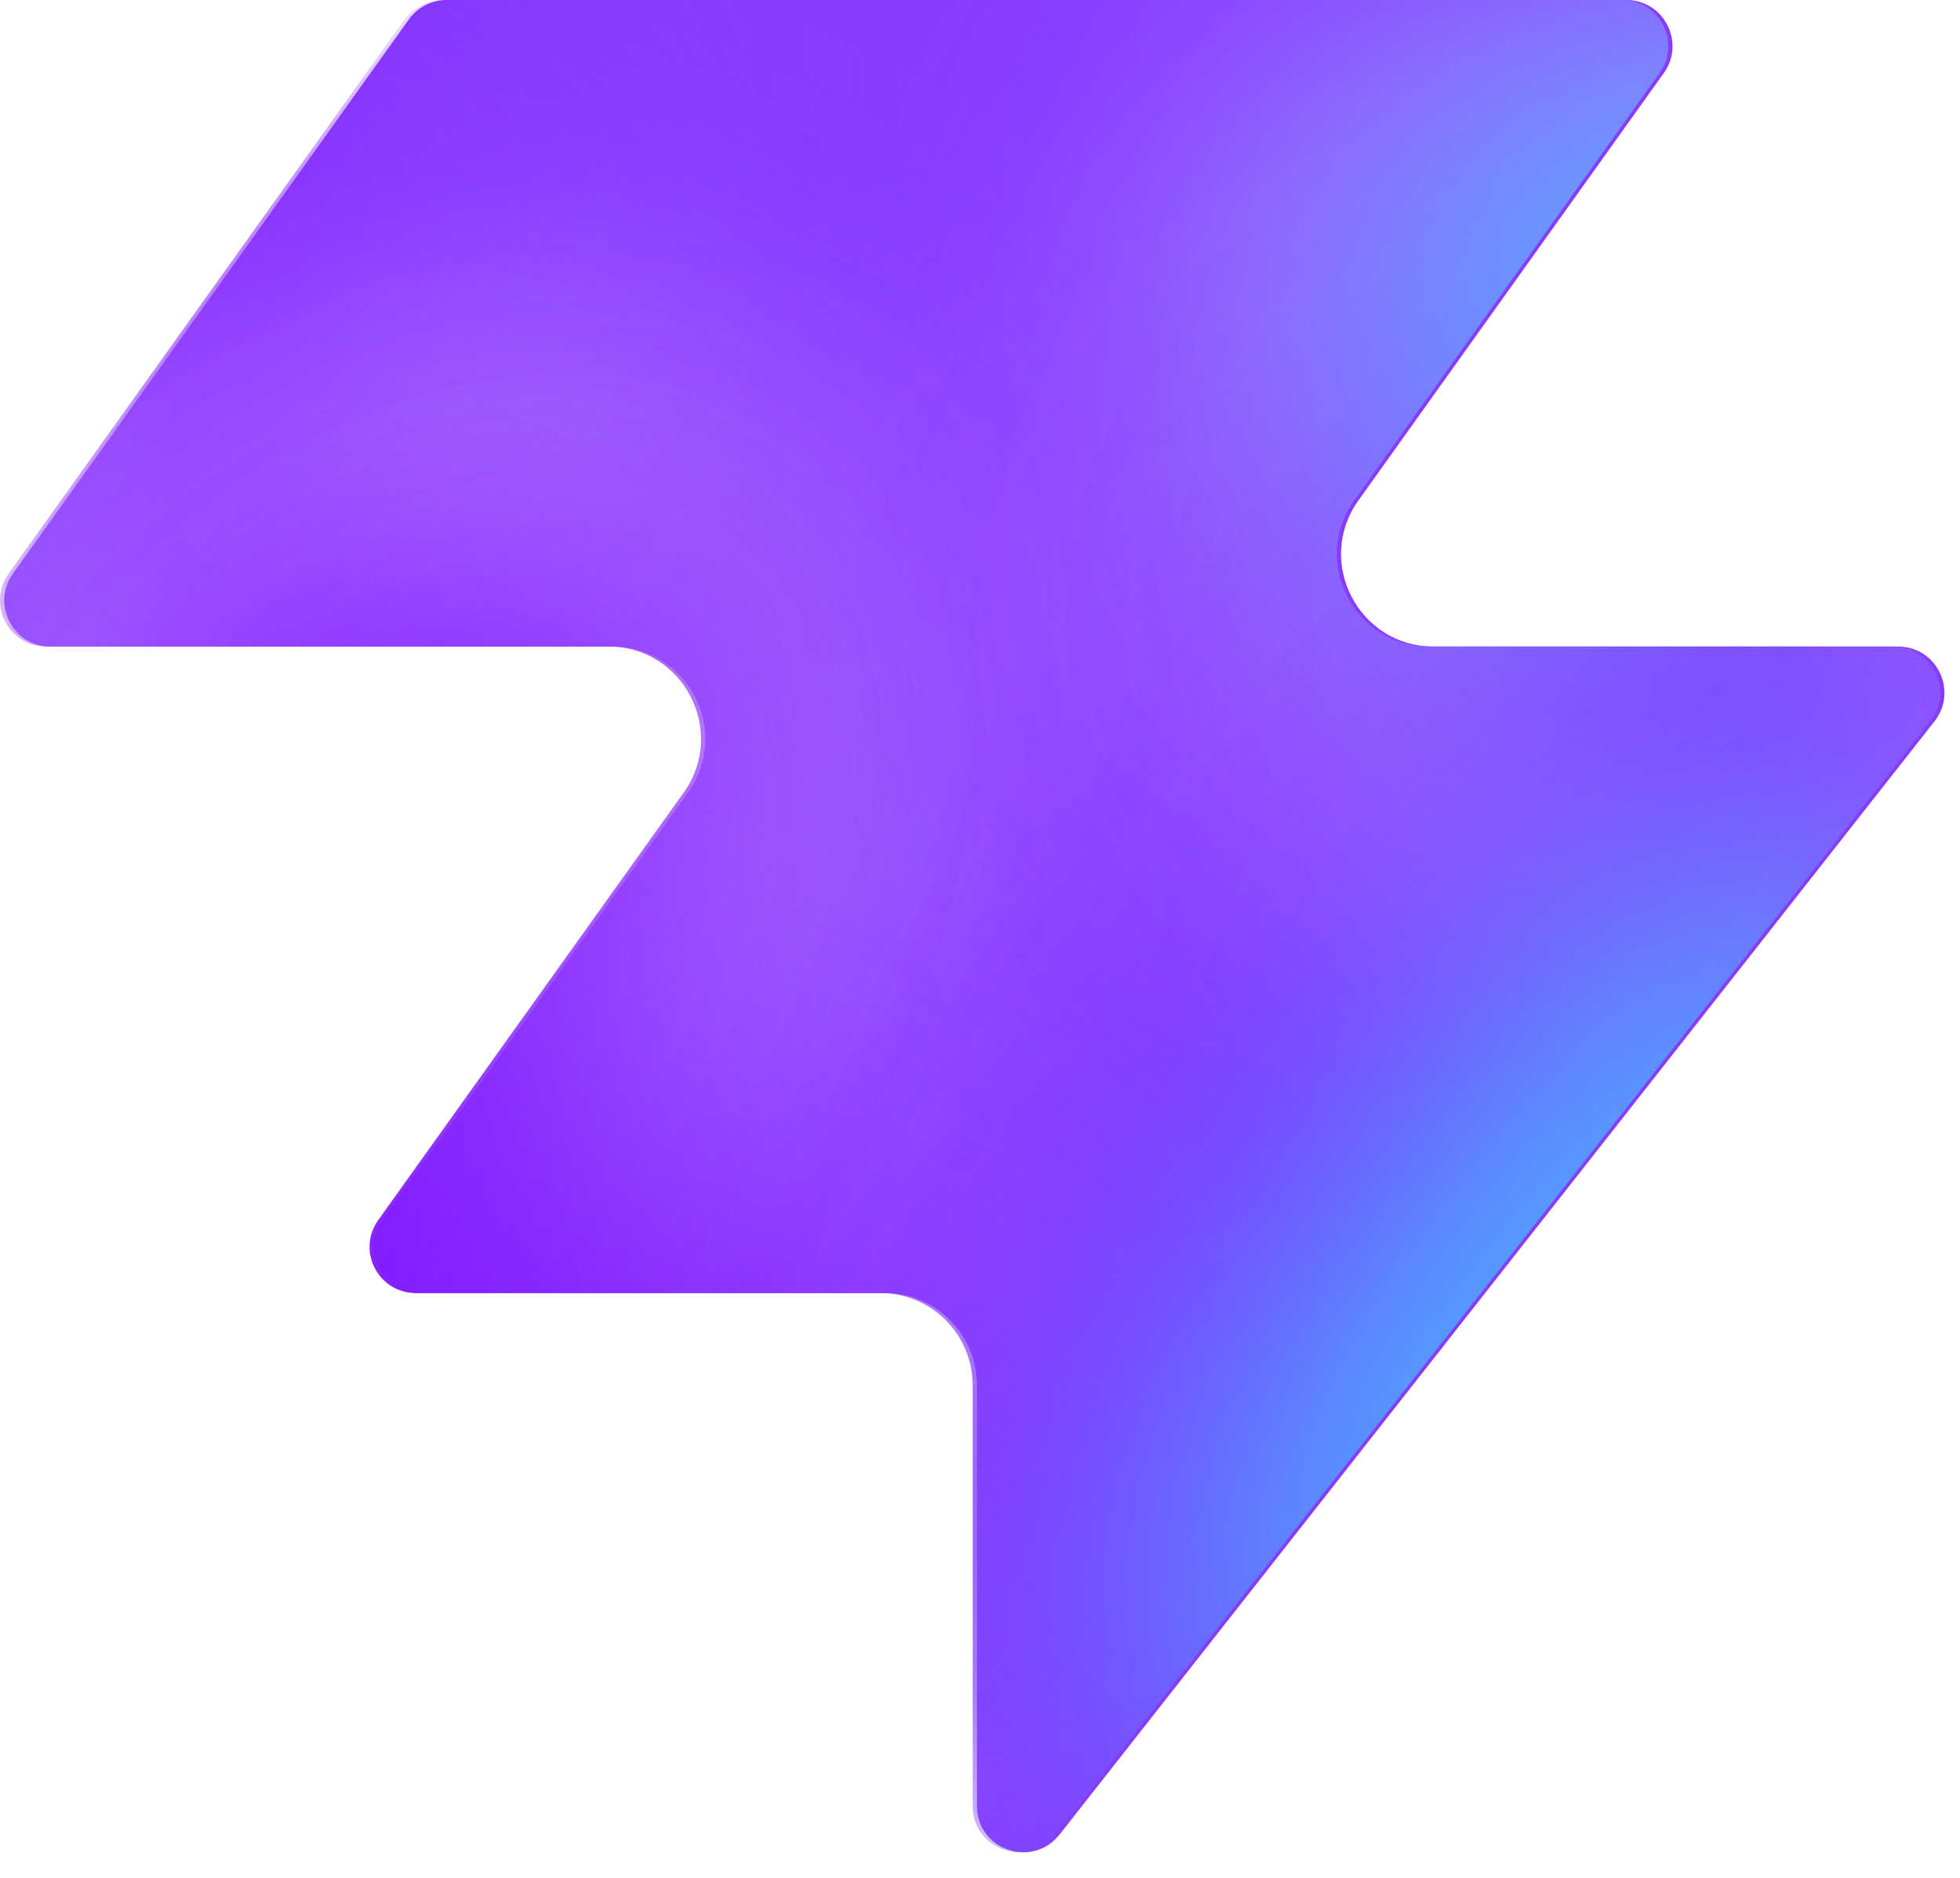
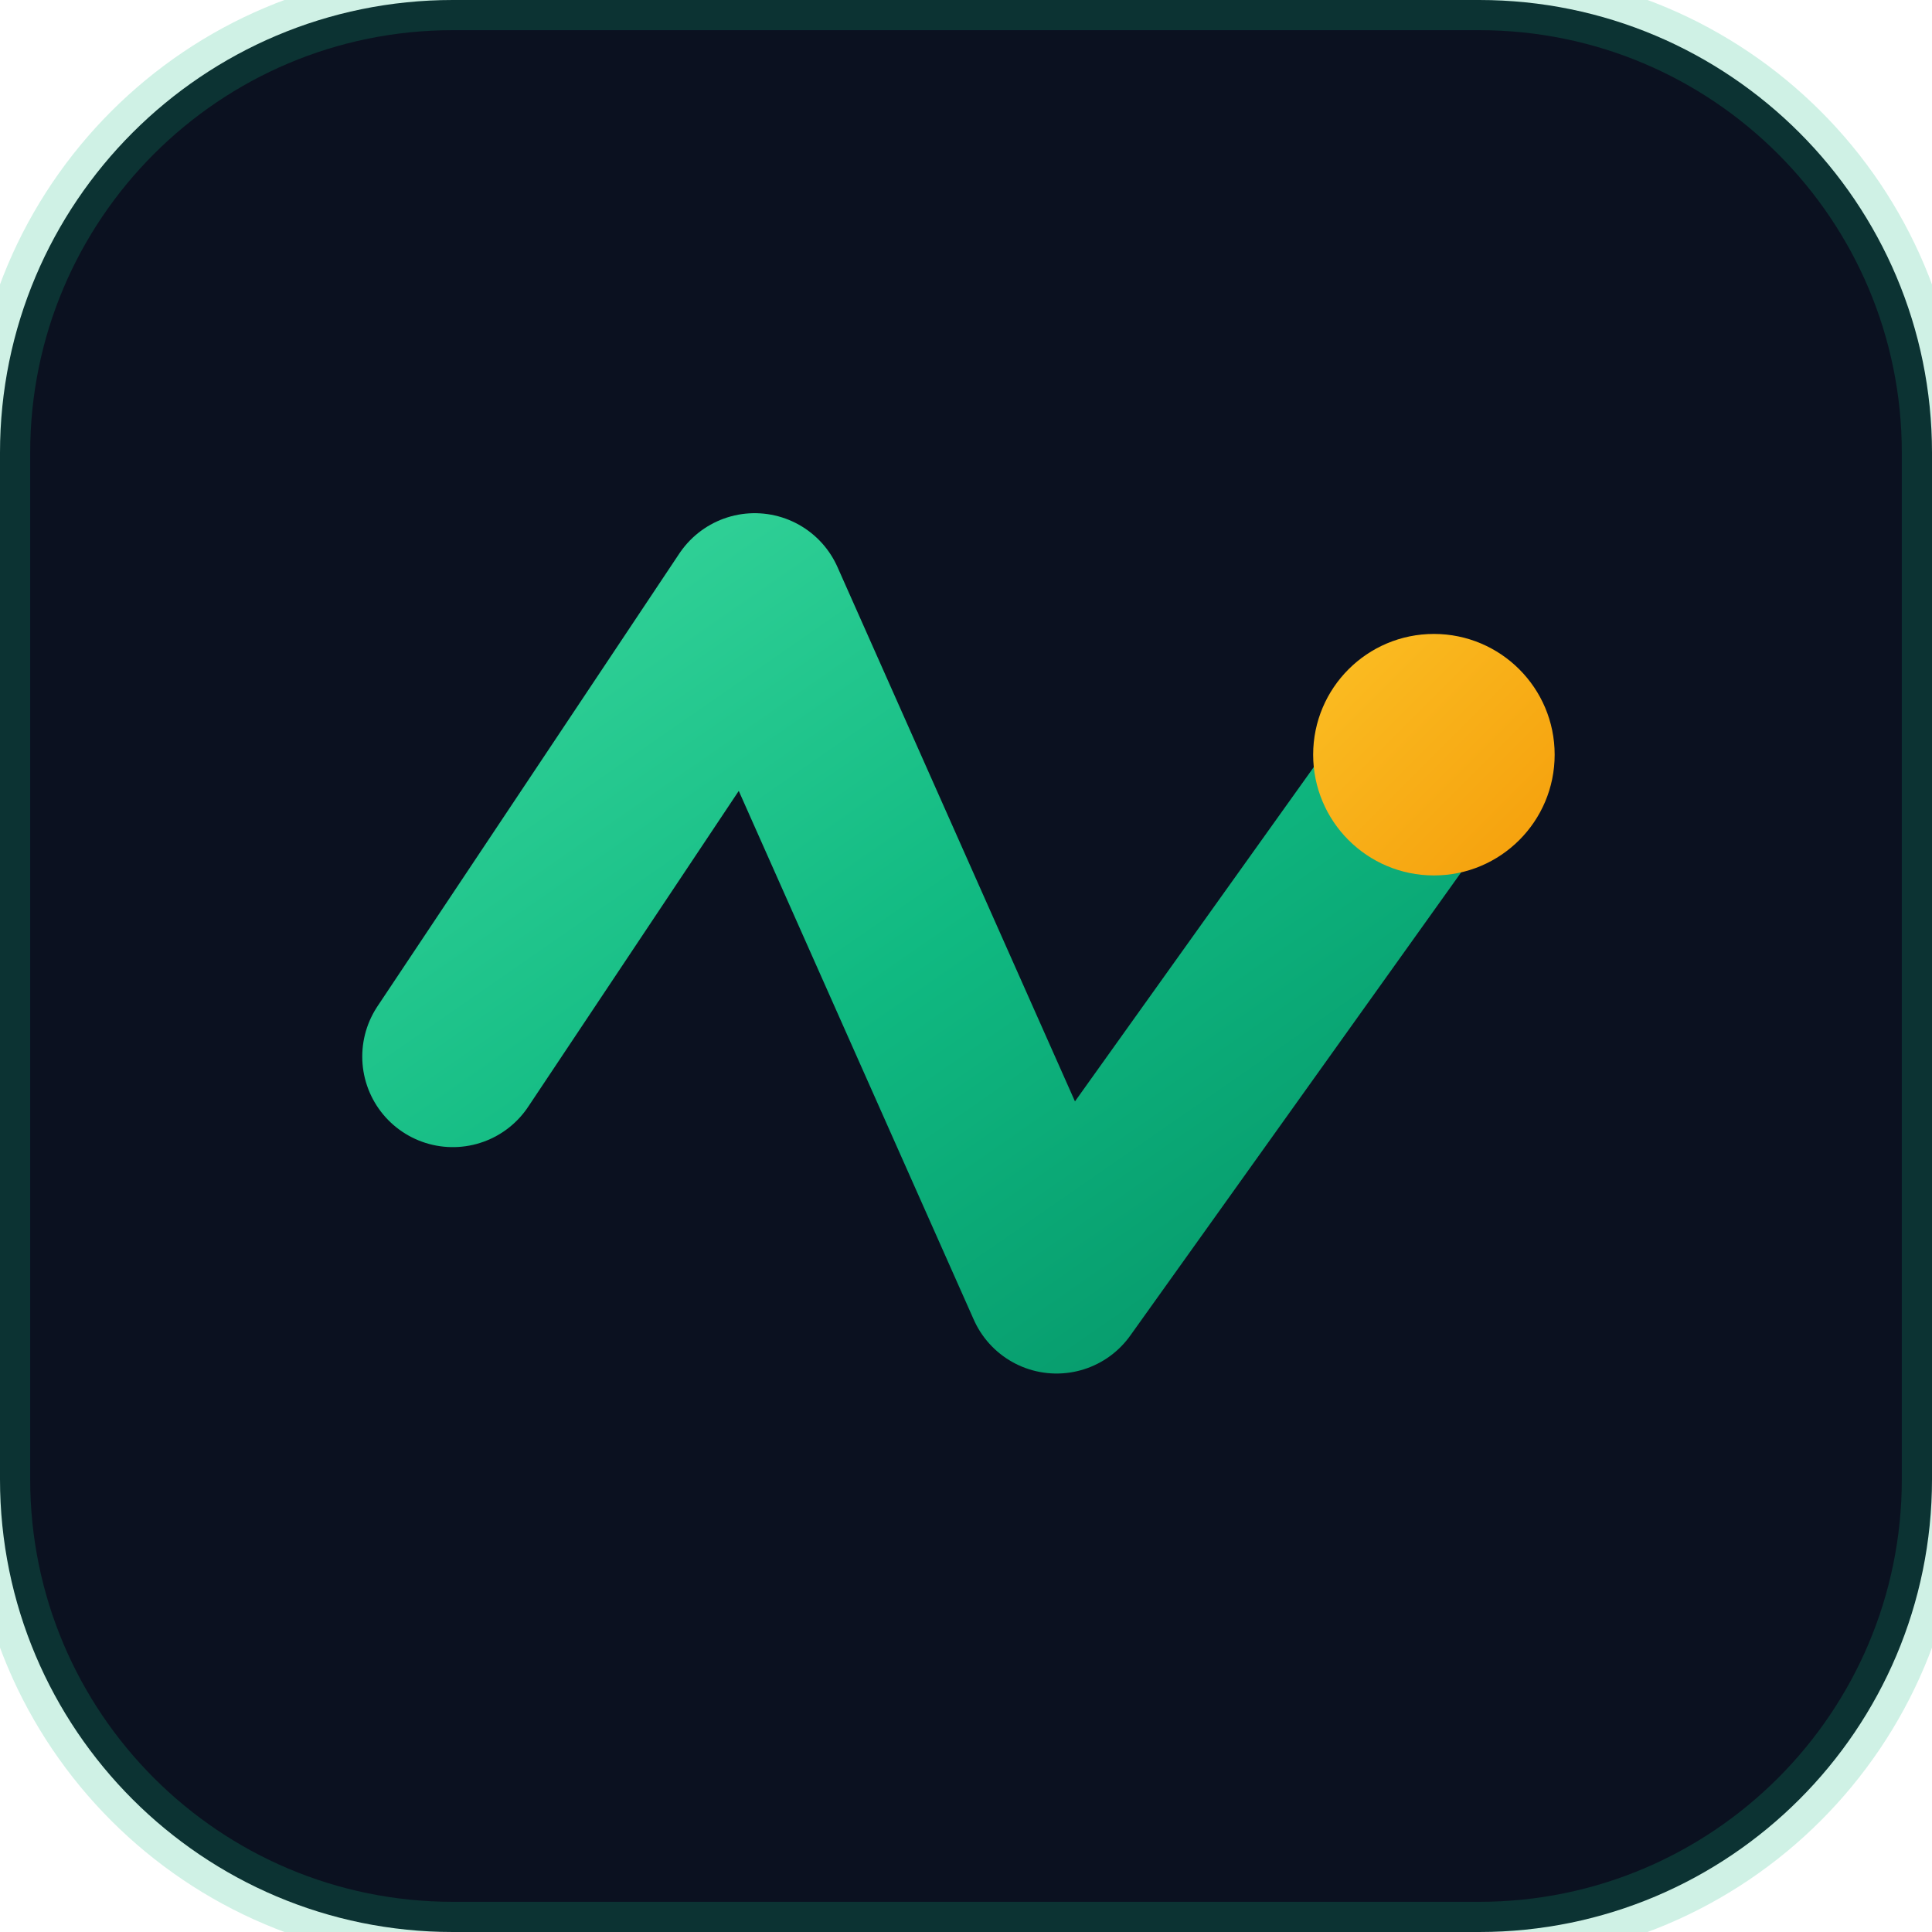
- <svg xmlns="http://www.w3.org/2000/svg" width="48" height="46" fill="none" viewBox="0 0 48 46">
-   <path fill="#863bff" d="M25.946 44.938c-.664.845-2.021.375-2.021-.698V33.937a2.26 2.26 0 0 0-2.262-2.262H10.287c-.92 0-1.456-1.04-.92-1.788l7.48-10.471c1.07-1.497 0-3.578-1.842-3.578H1.237c-.92 0-1.456-1.04-.92-1.788L10.013.474c.214-.297.556-.474.92-.474h28.894c.92 0 1.456 1.04.92 1.788l-7.48 10.471c-1.07 1.498 0 3.579 1.842 3.579h11.377c.943 0 1.473 1.088.89 1.83L25.947 44.94z" style="fill:#863bff;fill:color(display-p3 .525 .23 1);fill-opacity:1" />
-   <mask id="a" width="48" height="46" x="0" y="0" maskUnits="userSpaceOnUse" style="mask-type:alpha">
-     <path fill="#000" d="M25.842 44.938c-.664.844-2.021.375-2.021-.698V33.937a2.26 2.26 0 0 0-2.262-2.262H10.183c-.92 0-1.456-1.04-.92-1.788l7.48-10.471c1.07-1.498 0-3.579-1.842-3.579H1.133c-.92 0-1.456-1.04-.92-1.787L9.91.473c.214-.297.556-.474.92-.474h28.894c.92 0 1.456 1.04.92 1.788l-7.48 10.471c-1.07 1.498 0 3.578 1.842 3.578h11.377c.943 0 1.473 1.088.89 1.832L25.843 44.94z" style="fill:#000;fill-opacity:1" />
-   </mask>
-   <g mask="url(#a)">
-     <g filter="url(#b)">
-       <ellipse cx="5.508" cy="14.704" fill="#ede6ff" rx="5.508" ry="14.704" style="fill:#ede6ff;fill:color(display-p3 .927 .903 1);fill-opacity:1" transform="matrix(.00324 1 1 -.00324 -4.47 31.516)" />
-     </g>
-     <g filter="url(#c)">
-       <ellipse cx="10.399" cy="29.851" fill="#ede6ff" rx="10.399" ry="29.851" style="fill:#ede6ff;fill:color(display-p3 .927 .903 1);fill-opacity:1" transform="matrix(.00324 1 1 -.00324 -39.328 7.883)" />
-     </g>
-     <g filter="url(#d)">
-       <ellipse cx="5.508" cy="30.487" fill="#7e14ff" rx="5.508" ry="30.487" style="fill:#7e14ff;fill:color(display-p3 .492 .077 1);fill-opacity:1" transform="rotate(89.814 -25.913 -14.639)scale(1 -1)" />
-     </g>
-     <g filter="url(#e)">
-       <ellipse cx="5.508" cy="30.599" fill="#7e14ff" rx="5.508" ry="30.599" style="fill:#7e14ff;fill:color(display-p3 .492 .077 1);fill-opacity:1" transform="rotate(89.814 -32.644 -3.334)scale(1 -1)" />
-     </g>
-     <g filter="url(#f)">
-       <ellipse cx="5.508" cy="30.599" fill="#7e14ff" rx="5.508" ry="30.599" style="fill:#7e14ff;fill:color(display-p3 .492 .077 1);fill-opacity:1" transform="matrix(.00324 1 1 -.00324 -34.34 30.47)" />
-     </g>
-     <g filter="url(#g)">
-       <ellipse cx="14.072" cy="22.078" fill="#ede6ff" rx="14.072" ry="22.078" style="fill:#ede6ff;fill:color(display-p3 .927 .903 1);fill-opacity:1" transform="rotate(93.35 24.506 48.493)scale(-1 1)" />
-     </g>
-     <g filter="url(#h)">
-       <ellipse cx="3.47" cy="21.501" fill="#7e14ff" rx="3.47" ry="21.501" style="fill:#7e14ff;fill:color(display-p3 .492 .077 1);fill-opacity:1" transform="rotate(89.009 28.708 47.59)scale(-1 1)" />
-     </g>
-     <g filter="url(#i)">
-       <ellipse cx="3.47" cy="21.501" fill="#7e14ff" rx="3.47" ry="21.501" style="fill:#7e14ff;fill:color(display-p3 .492 .077 1);fill-opacity:1" transform="rotate(89.009 28.708 47.59)scale(-1 1)" />
-     </g>
-     <g filter="url(#j)">
-       <ellipse cx=".387" cy="8.972" fill="#7e14ff" rx="4.407" ry="29.108" style="fill:#7e14ff;fill:color(display-p3 .492 .077 1);fill-opacity:1" transform="rotate(39.51 .387 8.972)" />
-     </g>
-     <g filter="url(#k)">
-       <ellipse cx="47.523" cy="-6.092" fill="#7e14ff" rx="4.407" ry="29.108" style="fill:#7e14ff;fill:color(display-p3 .492 .077 1);fill-opacity:1" transform="rotate(37.892 47.523 -6.092)" />
-     </g>
-     <g filter="url(#l)">
-       <ellipse cx="41.412" cy="6.333" fill="#47bfff" rx="5.971" ry="9.665" style="fill:#47bfff;fill:color(display-p3 .28 .748 1);fill-opacity:1" transform="rotate(37.892 41.412 6.333)" />
-     </g>
-     <g filter="url(#m)">
-       <ellipse cx="-1.879" cy="38.332" fill="#7e14ff" rx="4.407" ry="29.108" style="fill:#7e14ff;fill:color(display-p3 .492 .077 1);fill-opacity:1" transform="rotate(37.892 -1.88 38.332)" />
-     </g>
-     <g filter="url(#n)">
-       <ellipse cx="-1.879" cy="38.332" fill="#7e14ff" rx="4.407" ry="29.108" style="fill:#7e14ff;fill:color(display-p3 .492 .077 1);fill-opacity:1" transform="rotate(37.892 -1.88 38.332)" />
-     </g>
-     <g filter="url(#o)">
-       <ellipse cx="35.651" cy="29.907" fill="#7e14ff" rx="4.407" ry="29.108" style="fill:#7e14ff;fill:color(display-p3 .492 .077 1);fill-opacity:1" transform="rotate(37.892 35.651 29.907)" />
-     </g>
-     <g filter="url(#p)">
-       <ellipse cx="38.418" cy="32.4" fill="#47bfff" rx="5.971" ry="15.297" style="fill:#47bfff;fill:color(display-p3 .28 .748 1);fill-opacity:1" transform="rotate(37.892 38.418 32.4)" />
-     </g>
-   </g>
+ <svg xmlns="http://www.w3.org/2000/svg" viewBox="0 0 512 512">
  <defs>
-     <filter id="b" width="60.045" height="41.654" x="-19.77" y="16.149" color-interpolation-filters="sRGB" filterUnits="userSpaceOnUse">
-       <feFlood flood-opacity="0" result="BackgroundImageFix" />
-       <feBlend in="SourceGraphic" in2="BackgroundImageFix" result="shape" />
-       <feGaussianBlur result="effect1_foregroundBlur_2002_17158" stdDeviation="7.659" />
-     </filter>
-     <filter id="c" width="90.34" height="51.437" x="-54.613" y="-7.533" color-interpolation-filters="sRGB" filterUnits="userSpaceOnUse">
-       <feFlood flood-opacity="0" result="BackgroundImageFix" />
-       <feBlend in="SourceGraphic" in2="BackgroundImageFix" result="shape" />
-       <feGaussianBlur result="effect1_foregroundBlur_2002_17158" stdDeviation="7.659" />
-     </filter>
-     <filter id="d" width="79.355" height="29.4" x="-49.64" y="2.03" color-interpolation-filters="sRGB" filterUnits="userSpaceOnUse">
-       <feFlood flood-opacity="0" result="BackgroundImageFix" />
-       <feBlend in="SourceGraphic" in2="BackgroundImageFix" result="shape" />
-       <feGaussianBlur result="effect1_foregroundBlur_2002_17158" stdDeviation="4.596" />
-     </filter>
-     <filter id="e" width="79.579" height="29.4" x="-45.045" y="20.029" color-interpolation-filters="sRGB" filterUnits="userSpaceOnUse">
-       <feFlood flood-opacity="0" result="BackgroundImageFix" />
-       <feBlend in="SourceGraphic" in2="BackgroundImageFix" result="shape" />
-       <feGaussianBlur result="effect1_foregroundBlur_2002_17158" stdDeviation="4.596" />
-     </filter>
-     <filter id="f" width="79.579" height="29.4" x="-43.513" y="21.178" color-interpolation-filters="sRGB" filterUnits="userSpaceOnUse">
-       <feFlood flood-opacity="0" result="BackgroundImageFix" />
-       <feBlend in="SourceGraphic" in2="BackgroundImageFix" result="shape" />
-       <feGaussianBlur result="effect1_foregroundBlur_2002_17158" stdDeviation="4.596" />
-     </filter>
-     <filter id="g" width="74.749" height="58.852" x="15.756" y="-17.901" color-interpolation-filters="sRGB" filterUnits="userSpaceOnUse">
-       <feFlood flood-opacity="0" result="BackgroundImageFix" />
-       <feBlend in="SourceGraphic" in2="BackgroundImageFix" result="shape" />
-       <feGaussianBlur result="effect1_foregroundBlur_2002_17158" stdDeviation="7.659" />
-     </filter>
-     <filter id="h" width="61.377" height="25.362" x="23.548" y="2.284" color-interpolation-filters="sRGB" filterUnits="userSpaceOnUse">
-       <feFlood flood-opacity="0" result="BackgroundImageFix" />
-       <feBlend in="SourceGraphic" in2="BackgroundImageFix" result="shape" />
-       <feGaussianBlur result="effect1_foregroundBlur_2002_17158" stdDeviation="4.596" />
-     </filter>
-     <filter id="i" width="61.377" height="25.362" x="23.548" y="2.284" color-interpolation-filters="sRGB" filterUnits="userSpaceOnUse">
-       <feFlood flood-opacity="0" result="BackgroundImageFix" />
-       <feBlend in="SourceGraphic" in2="BackgroundImageFix" result="shape" />
-       <feGaussianBlur result="effect1_foregroundBlur_2002_17158" stdDeviation="4.596" />
-     </filter>
-     <filter id="j" width="56.045" height="63.649" x="-27.636" y="-22.853" color-interpolation-filters="sRGB" filterUnits="userSpaceOnUse">
-       <feFlood flood-opacity="0" result="BackgroundImageFix" />
-       <feBlend in="SourceGraphic" in2="BackgroundImageFix" result="shape" />
-       <feGaussianBlur result="effect1_foregroundBlur_2002_17158" stdDeviation="4.596" />
-     </filter>
-     <filter id="k" width="54.814" height="64.646" x="20.116" y="-38.415" color-interpolation-filters="sRGB" filterUnits="userSpaceOnUse">
-       <feFlood flood-opacity="0" result="BackgroundImageFix" />
-       <feBlend in="SourceGraphic" in2="BackgroundImageFix" result="shape" />
-       <feGaussianBlur result="effect1_foregroundBlur_2002_17158" stdDeviation="4.596" />
-     </filter>
-     <filter id="l" width="33.541" height="35.313" x="24.641" y="-11.323" color-interpolation-filters="sRGB" filterUnits="userSpaceOnUse">
-       <feFlood flood-opacity="0" result="BackgroundImageFix" />
-       <feBlend in="SourceGraphic" in2="BackgroundImageFix" result="shape" />
-       <feGaussianBlur result="effect1_foregroundBlur_2002_17158" stdDeviation="4.596" />
-     </filter>
-     <filter id="m" width="54.814" height="64.646" x="-29.286" y="6.009" color-interpolation-filters="sRGB" filterUnits="userSpaceOnUse">
-       <feFlood flood-opacity="0" result="BackgroundImageFix" />
-       <feBlend in="SourceGraphic" in2="BackgroundImageFix" result="shape" />
-       <feGaussianBlur result="effect1_foregroundBlur_2002_17158" stdDeviation="4.596" />
-     </filter>
-     <filter id="n" width="54.814" height="64.646" x="-29.286" y="6.009" color-interpolation-filters="sRGB" filterUnits="userSpaceOnUse">
-       <feFlood flood-opacity="0" result="BackgroundImageFix" />
-       <feBlend in="SourceGraphic" in2="BackgroundImageFix" result="shape" />
-       <feGaussianBlur result="effect1_foregroundBlur_2002_17158" stdDeviation="4.596" />
-     </filter>
-     <filter id="o" width="54.814" height="64.646" x="8.244" y="-2.416" color-interpolation-filters="sRGB" filterUnits="userSpaceOnUse">
-       <feFlood flood-opacity="0" result="BackgroundImageFix" />
-       <feBlend in="SourceGraphic" in2="BackgroundImageFix" result="shape" />
-       <feGaussianBlur result="effect1_foregroundBlur_2002_17158" stdDeviation="4.596" />
-     </filter>
-     <filter id="p" width="39.409" height="43.623" x="18.713" y="10.588" color-interpolation-filters="sRGB" filterUnits="userSpaceOnUse">
-       <feFlood flood-opacity="0" result="BackgroundImageFix" />
-       <feBlend in="SourceGraphic" in2="BackgroundImageFix" result="shape" />
-       <feGaussianBlur result="effect1_foregroundBlur_2002_17158" stdDeviation="4.596" />
-     </filter>
+     <linearGradient id="primary" x1="0%" y1="0%" x2="100%" y2="100%">
+       <stop offset="0%" stop-color="#34d399" />
+       <stop offset="50%" stop-color="#10b981" />
+       <stop offset="100%" stop-color="#059669" />
+     </linearGradient>
+     <linearGradient id="accent" x1="0%" y1="0%" x2="100%" y2="100%">
+       <stop offset="0%" stop-color="#fbbf24" />
+       <stop offset="100%" stop-color="#f59e0b" />
+     </linearGradient>
  </defs>
+   <rect width="512" height="512" rx="120" fill="#0b1120" />
+   <rect width="512" height="512" rx="120" fill="transparent" stroke="#10b981" stroke-width="16" stroke-opacity="0.2" />
+   <path d="M120 280 L200 160 L280 340 L380 200" fill="none" stroke="url(#primary)" stroke-width="48" stroke-linecap="round" stroke-linejoin="round" />
+   <circle cx="380" cy="200" r="32" fill="url(#accent)" />
</svg>
